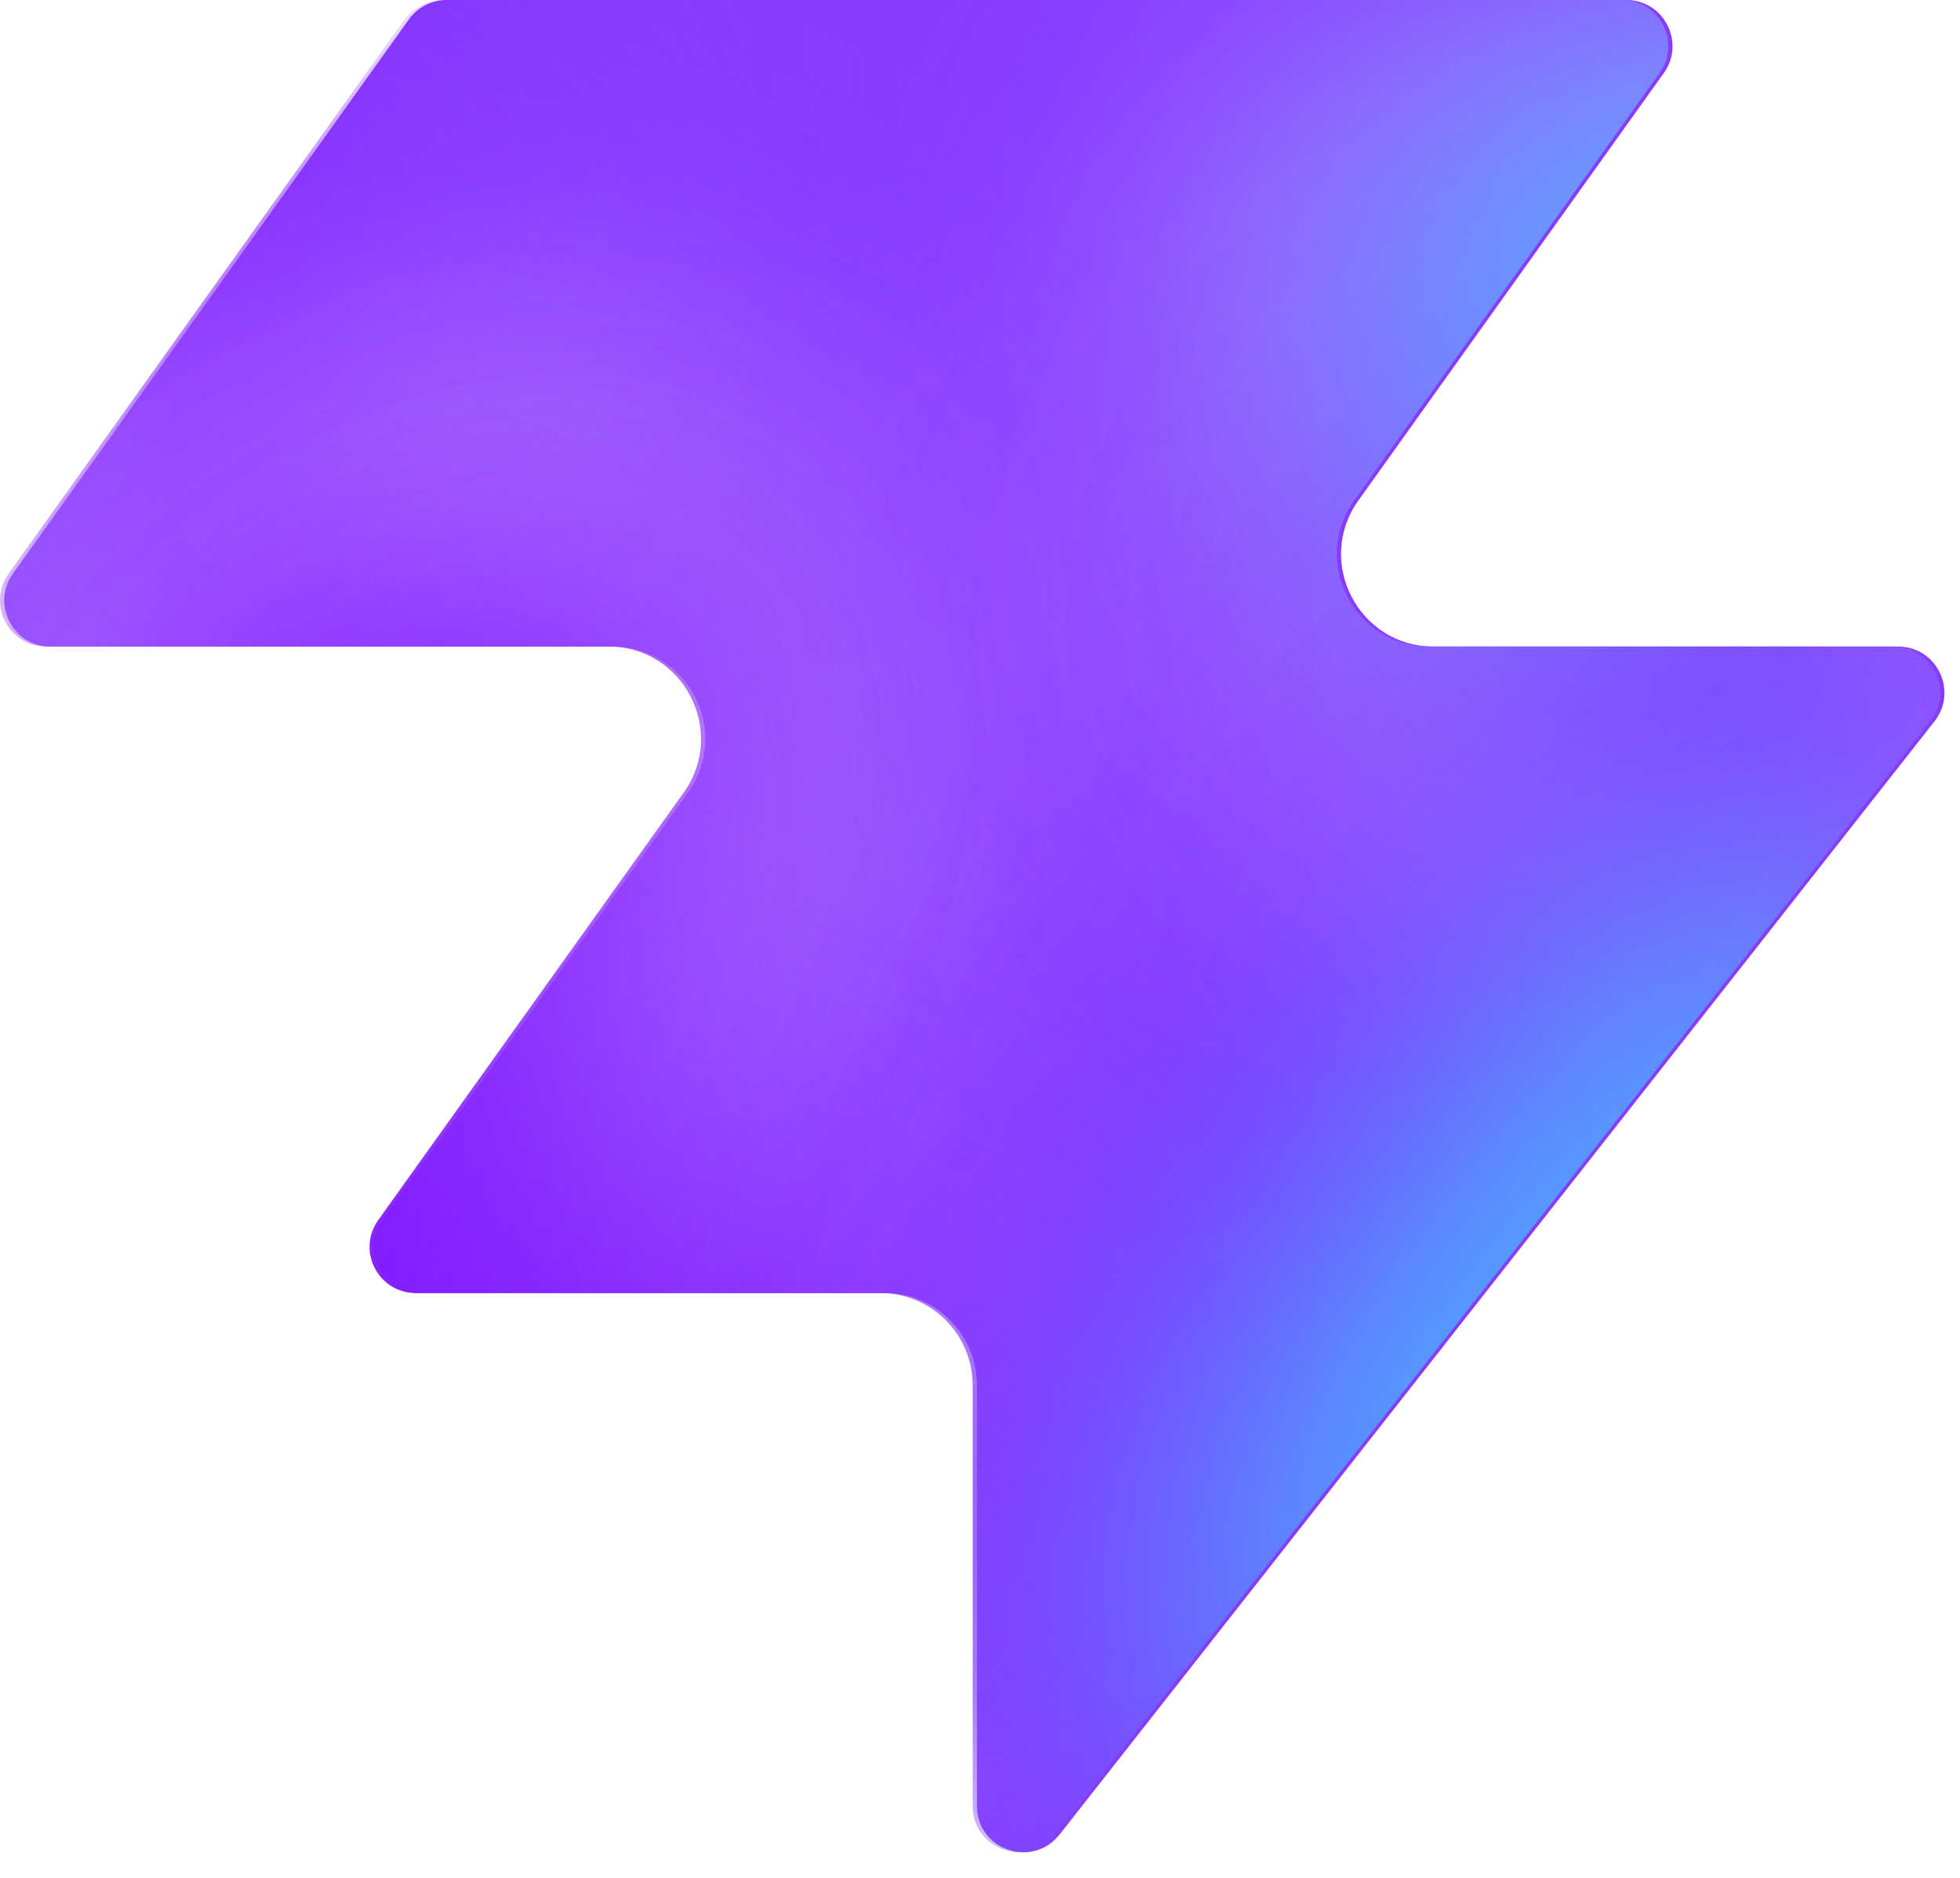
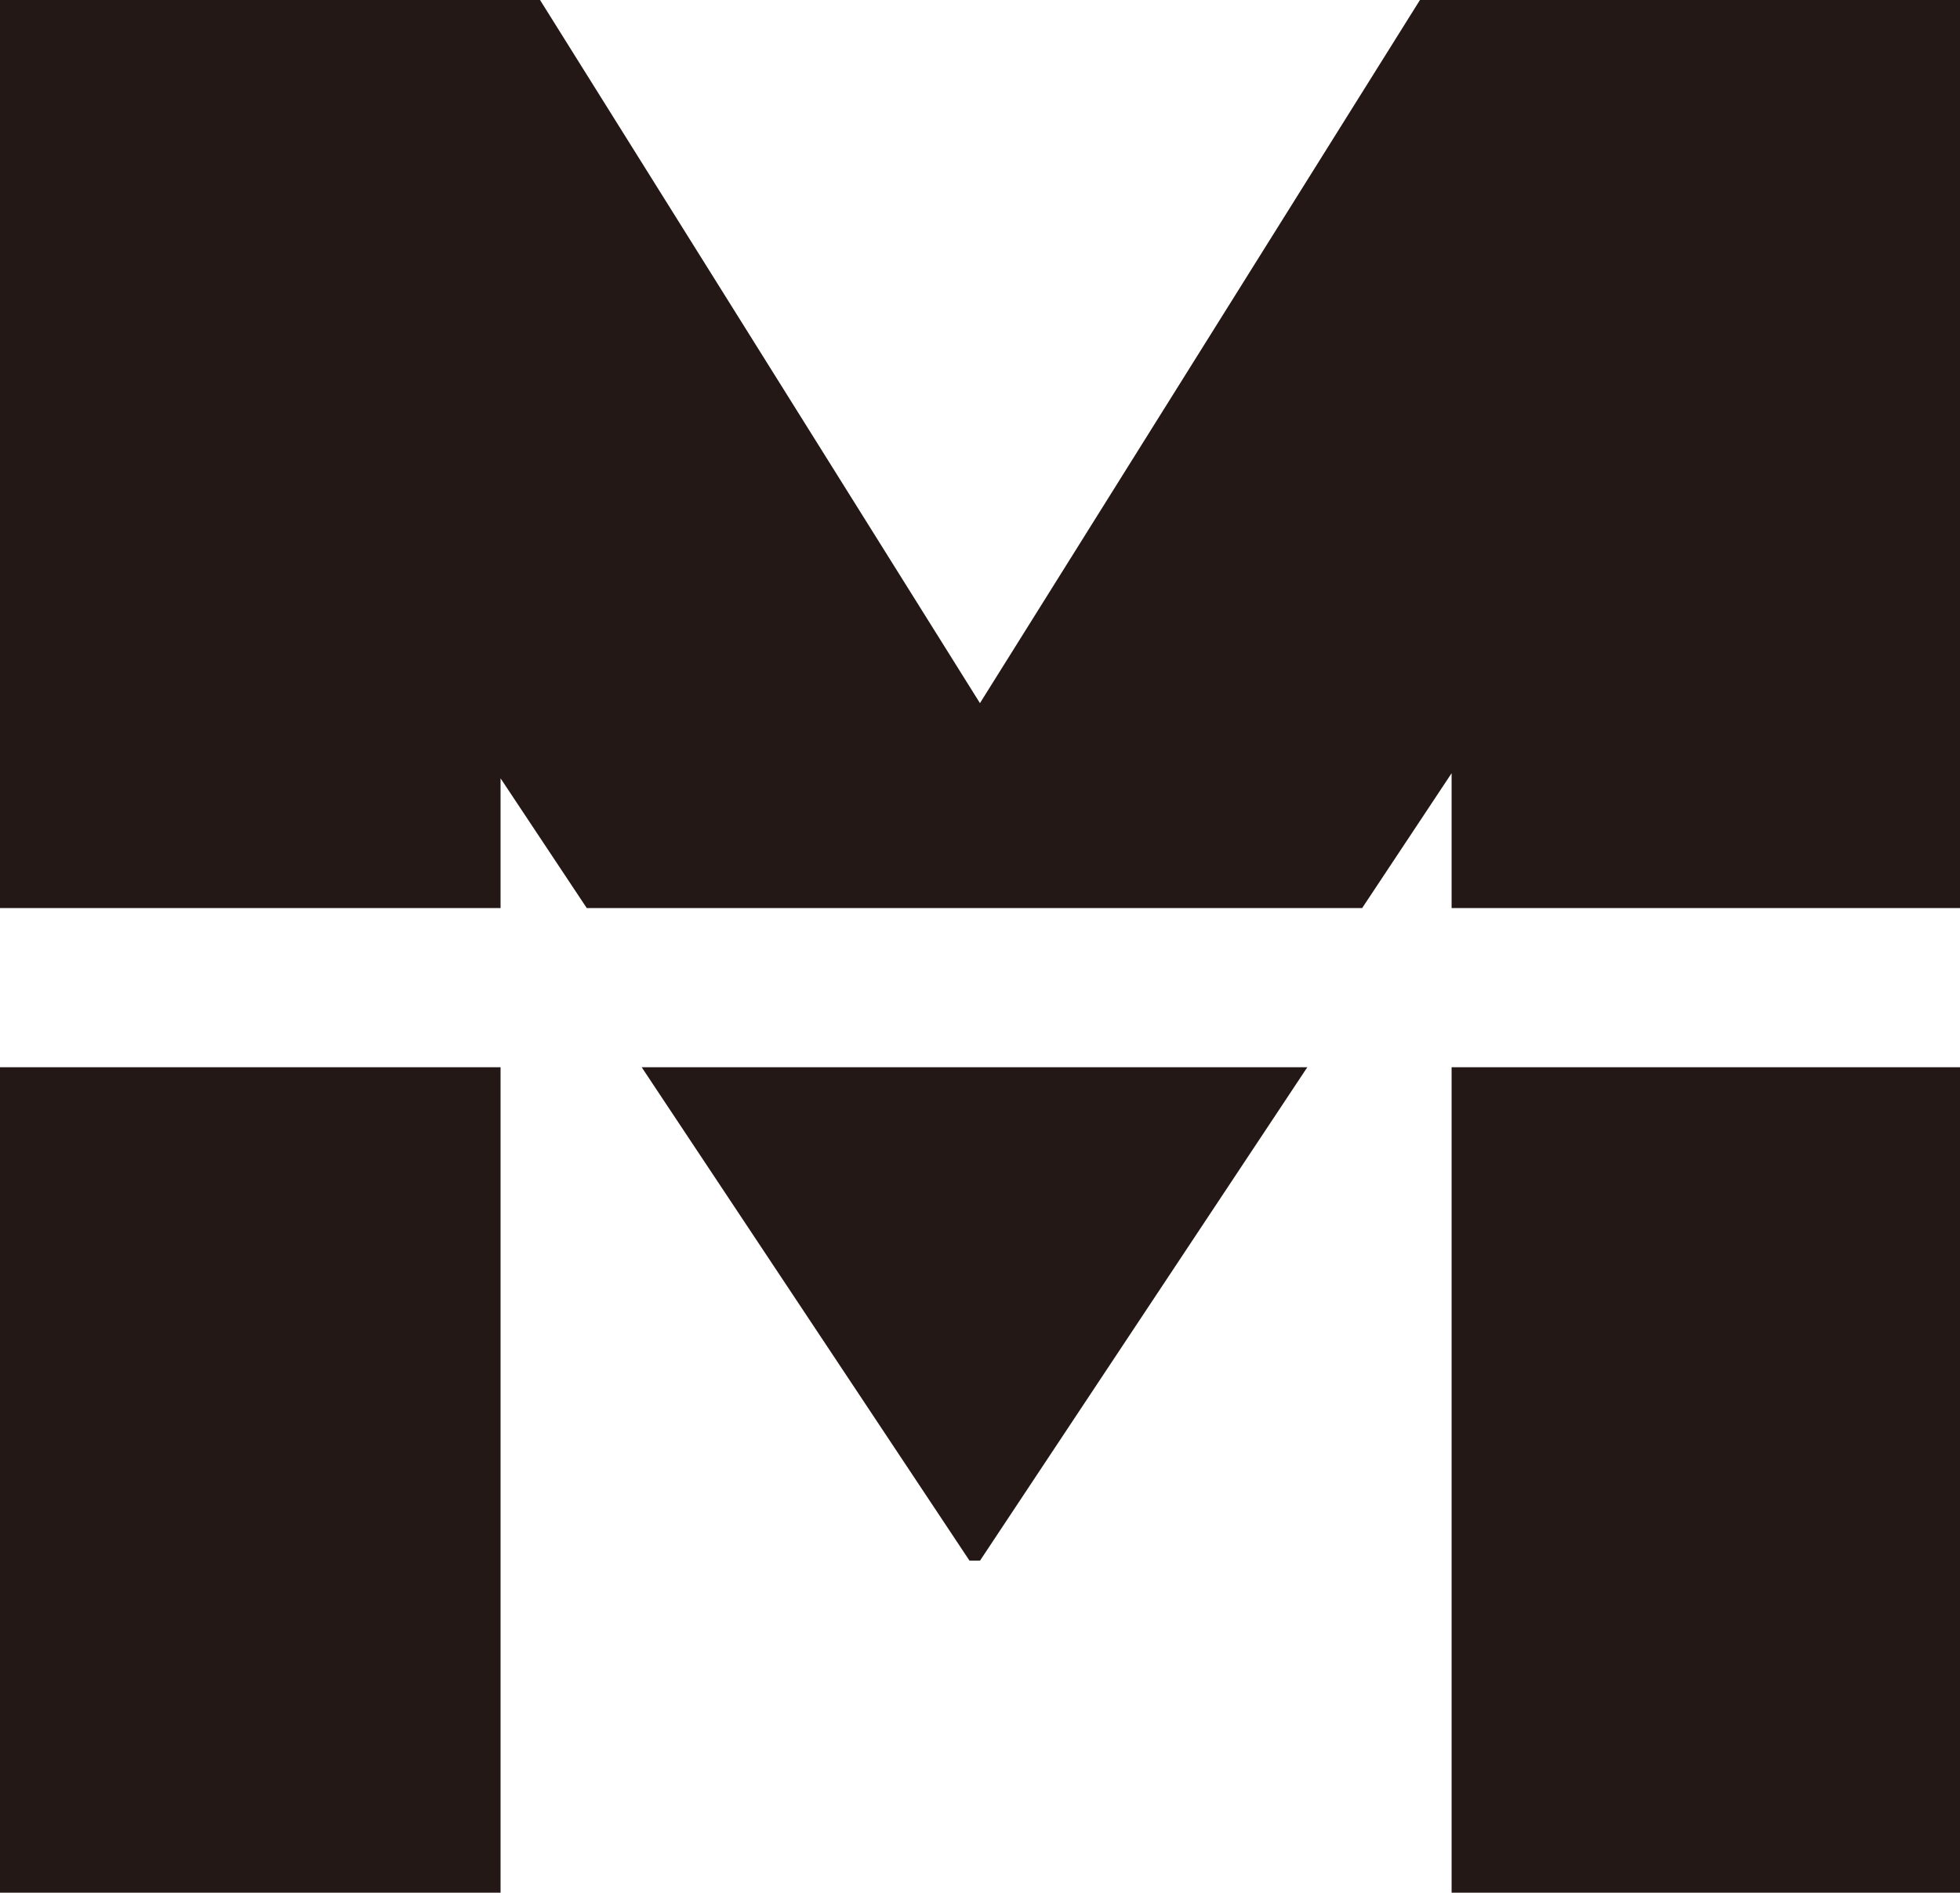
- <svg xmlns="http://www.w3.org/2000/svg" width="48" height="46" fill="none" viewBox="0 0 48 46">
-   <path fill="#863bff" d="M25.946 44.938c-.664.845-2.021.375-2.021-.698V33.937a2.26 2.26 0 0 0-2.262-2.262H10.287c-.92 0-1.456-1.04-.92-1.788l7.48-10.471c1.07-1.497 0-3.578-1.842-3.578H1.237c-.92 0-1.456-1.04-.92-1.788L10.013.474c.214-.297.556-.474.92-.474h28.894c.92 0 1.456 1.04.92 1.788l-7.48 10.471c-1.07 1.498 0 3.579 1.842 3.579h11.377c.943 0 1.473 1.088.89 1.83L25.947 44.94z" style="fill:#863bff;fill:color(display-p3 .525 .23 1);fill-opacity:1" />
-   <mask id="a" width="48" height="46" x="0" y="0" maskUnits="userSpaceOnUse" style="mask-type:alpha">
-     <path fill="#000" d="M25.842 44.938c-.664.844-2.021.375-2.021-.698V33.937a2.26 2.26 0 0 0-2.262-2.262H10.183c-.92 0-1.456-1.04-.92-1.788l7.48-10.471c1.07-1.498 0-3.579-1.842-3.579H1.133c-.92 0-1.456-1.04-.92-1.787L9.91.473c.214-.297.556-.474.92-.474h28.894c.92 0 1.456 1.04.92 1.788l-7.48 10.471c-1.07 1.498 0 3.578 1.842 3.578h11.377c.943 0 1.473 1.088.89 1.832L25.843 44.94z" style="fill:#000;fill-opacity:1" />
-   </mask>
-   <g mask="url(#a)">
-     <g filter="url(#b)">
-       <ellipse cx="5.508" cy="14.704" fill="#ede6ff" rx="5.508" ry="14.704" style="fill:#ede6ff;fill:color(display-p3 .927 .903 1);fill-opacity:1" transform="matrix(.00324 1 1 -.00324 -4.47 31.516)" />
-     </g>
-     <g filter="url(#c)">
-       <ellipse cx="10.399" cy="29.851" fill="#ede6ff" rx="10.399" ry="29.851" style="fill:#ede6ff;fill:color(display-p3 .927 .903 1);fill-opacity:1" transform="matrix(.00324 1 1 -.00324 -39.328 7.883)" />
-     </g>
-     <g filter="url(#d)">
-       <ellipse cx="5.508" cy="30.487" fill="#7e14ff" rx="5.508" ry="30.487" style="fill:#7e14ff;fill:color(display-p3 .492 .077 1);fill-opacity:1" transform="rotate(89.814 -25.913 -14.639)scale(1 -1)" />
-     </g>
-     <g filter="url(#e)">
-       <ellipse cx="5.508" cy="30.599" fill="#7e14ff" rx="5.508" ry="30.599" style="fill:#7e14ff;fill:color(display-p3 .492 .077 1);fill-opacity:1" transform="rotate(89.814 -32.644 -3.334)scale(1 -1)" />
-     </g>
-     <g filter="url(#f)">
-       <ellipse cx="5.508" cy="30.599" fill="#7e14ff" rx="5.508" ry="30.599" style="fill:#7e14ff;fill:color(display-p3 .492 .077 1);fill-opacity:1" transform="matrix(.00324 1 1 -.00324 -34.34 30.47)" />
-     </g>
-     <g filter="url(#g)">
-       <ellipse cx="14.072" cy="22.078" fill="#ede6ff" rx="14.072" ry="22.078" style="fill:#ede6ff;fill:color(display-p3 .927 .903 1);fill-opacity:1" transform="rotate(93.35 24.506 48.493)scale(-1 1)" />
-     </g>
-     <g filter="url(#h)">
-       <ellipse cx="3.47" cy="21.501" fill="#7e14ff" rx="3.47" ry="21.501" style="fill:#7e14ff;fill:color(display-p3 .492 .077 1);fill-opacity:1" transform="rotate(89.009 28.708 47.59)scale(-1 1)" />
-     </g>
-     <g filter="url(#i)">
-       <ellipse cx="3.47" cy="21.501" fill="#7e14ff" rx="3.47" ry="21.501" style="fill:#7e14ff;fill:color(display-p3 .492 .077 1);fill-opacity:1" transform="rotate(89.009 28.708 47.59)scale(-1 1)" />
-     </g>
-     <g filter="url(#j)">
-       <ellipse cx=".387" cy="8.972" fill="#7e14ff" rx="4.407" ry="29.108" style="fill:#7e14ff;fill:color(display-p3 .492 .077 1);fill-opacity:1" transform="rotate(39.51 .387 8.972)" />
-     </g>
-     <g filter="url(#k)">
-       <ellipse cx="47.523" cy="-6.092" fill="#7e14ff" rx="4.407" ry="29.108" style="fill:#7e14ff;fill:color(display-p3 .492 .077 1);fill-opacity:1" transform="rotate(37.892 47.523 -6.092)" />
-     </g>
-     <g filter="url(#l)">
-       <ellipse cx="41.412" cy="6.333" fill="#47bfff" rx="5.971" ry="9.665" style="fill:#47bfff;fill:color(display-p3 .28 .748 1);fill-opacity:1" transform="rotate(37.892 41.412 6.333)" />
-     </g>
-     <g filter="url(#m)">
-       <ellipse cx="-1.879" cy="38.332" fill="#7e14ff" rx="4.407" ry="29.108" style="fill:#7e14ff;fill:color(display-p3 .492 .077 1);fill-opacity:1" transform="rotate(37.892 -1.88 38.332)" />
-     </g>
-     <g filter="url(#n)">
-       <ellipse cx="-1.879" cy="38.332" fill="#7e14ff" rx="4.407" ry="29.108" style="fill:#7e14ff;fill:color(display-p3 .492 .077 1);fill-opacity:1" transform="rotate(37.892 -1.88 38.332)" />
-     </g>
-     <g filter="url(#o)">
-       <ellipse cx="35.651" cy="29.907" fill="#7e14ff" rx="4.407" ry="29.108" style="fill:#7e14ff;fill:color(display-p3 .492 .077 1);fill-opacity:1" transform="rotate(37.892 35.651 29.907)" />
-     </g>
-     <g filter="url(#p)">
-       <ellipse cx="38.418" cy="32.4" fill="#47bfff" rx="5.971" ry="15.297" style="fill:#47bfff;fill:color(display-p3 .28 .748 1);fill-opacity:1" transform="rotate(37.892 38.418 32.4)" />
+ <svg xmlns="http://www.w3.org/2000/svg" id="_レイヤー_2" data-name="レイヤー 2" viewBox="0 0 207.49 200.4">
+   <defs>
+     <style>
+       .cls-1 {
+         fill: none;
+       }
+ 
+       .cls-2 {
+         fill: #231815;
+       }
+ 
+       .cls-3 {
+         clip-path: url(#clippath-1);
+       }
+ 
+       .cls-4 {
+         clip-path: url(#clippath-2);
+       }
+ 
+       .cls-5 {
+         clip-path: url(#clippath);
+       }
+     </style>
+     <clipPath id="clippath">
+       <rect class="cls-1" width="207.49" height="200.4" />
+     </clipPath>
+     <clipPath id="clippath-1">
+       <rect class="cls-1" y="113" width="743.77" height="91.25" />
+     </clipPath>
+     <clipPath id="clippath-2">
+       <rect class="cls-1" y="-3.85" width="743.77" height="100" />
+     </clipPath>
+   </defs>
+   <g id="_レイヤー_1-2" data-name="レイヤー 1">
+     <g class="cls-5">
+       <g>
+         <g class="cls-3">
+           <path class="cls-2" d="M0,8.1h57.17l46.57,74.45L150.32,8.1h57.17v192.31h-53.82v-110.44l-49.92,75.27h-1.12l-49.64-74.73v109.89H0V8.1Z" />
+         </g>
+         <g class="cls-4">
+           <path class="cls-2" d="M0,0h57.17l46.57,74.45L150.32,0h57.17v192.31h-53.82v-110.44l-49.92,75.27h-1.12l-49.64-74.73v109.89H0V0Z" />
+         </g>
+       </g>
    </g>
  </g>
-   <defs>
-     <filter id="b" width="60.045" height="41.654" x="-19.77" y="16.149" color-interpolation-filters="sRGB" filterUnits="userSpaceOnUse">
-       <feFlood flood-opacity="0" result="BackgroundImageFix" />
-       <feBlend in="SourceGraphic" in2="BackgroundImageFix" result="shape" />
-       <feGaussianBlur result="effect1_foregroundBlur_2002_17158" stdDeviation="7.659" />
-     </filter>
-     <filter id="c" width="90.34" height="51.437" x="-54.613" y="-7.533" color-interpolation-filters="sRGB" filterUnits="userSpaceOnUse">
-       <feFlood flood-opacity="0" result="BackgroundImageFix" />
-       <feBlend in="SourceGraphic" in2="BackgroundImageFix" result="shape" />
-       <feGaussianBlur result="effect1_foregroundBlur_2002_17158" stdDeviation="7.659" />
-     </filter>
-     <filter id="d" width="79.355" height="29.4" x="-49.64" y="2.03" color-interpolation-filters="sRGB" filterUnits="userSpaceOnUse">
-       <feFlood flood-opacity="0" result="BackgroundImageFix" />
-       <feBlend in="SourceGraphic" in2="BackgroundImageFix" result="shape" />
-       <feGaussianBlur result="effect1_foregroundBlur_2002_17158" stdDeviation="4.596" />
-     </filter>
-     <filter id="e" width="79.579" height="29.4" x="-45.045" y="20.029" color-interpolation-filters="sRGB" filterUnits="userSpaceOnUse">
-       <feFlood flood-opacity="0" result="BackgroundImageFix" />
-       <feBlend in="SourceGraphic" in2="BackgroundImageFix" result="shape" />
-       <feGaussianBlur result="effect1_foregroundBlur_2002_17158" stdDeviation="4.596" />
-     </filter>
-     <filter id="f" width="79.579" height="29.4" x="-43.513" y="21.178" color-interpolation-filters="sRGB" filterUnits="userSpaceOnUse">
-       <feFlood flood-opacity="0" result="BackgroundImageFix" />
-       <feBlend in="SourceGraphic" in2="BackgroundImageFix" result="shape" />
-       <feGaussianBlur result="effect1_foregroundBlur_2002_17158" stdDeviation="4.596" />
-     </filter>
-     <filter id="g" width="74.749" height="58.852" x="15.756" y="-17.901" color-interpolation-filters="sRGB" filterUnits="userSpaceOnUse">
-       <feFlood flood-opacity="0" result="BackgroundImageFix" />
-       <feBlend in="SourceGraphic" in2="BackgroundImageFix" result="shape" />
-       <feGaussianBlur result="effect1_foregroundBlur_2002_17158" stdDeviation="7.659" />
-     </filter>
-     <filter id="h" width="61.377" height="25.362" x="23.548" y="2.284" color-interpolation-filters="sRGB" filterUnits="userSpaceOnUse">
-       <feFlood flood-opacity="0" result="BackgroundImageFix" />
-       <feBlend in="SourceGraphic" in2="BackgroundImageFix" result="shape" />
-       <feGaussianBlur result="effect1_foregroundBlur_2002_17158" stdDeviation="4.596" />
-     </filter>
-     <filter id="i" width="61.377" height="25.362" x="23.548" y="2.284" color-interpolation-filters="sRGB" filterUnits="userSpaceOnUse">
-       <feFlood flood-opacity="0" result="BackgroundImageFix" />
-       <feBlend in="SourceGraphic" in2="BackgroundImageFix" result="shape" />
-       <feGaussianBlur result="effect1_foregroundBlur_2002_17158" stdDeviation="4.596" />
-     </filter>
-     <filter id="j" width="56.045" height="63.649" x="-27.636" y="-22.853" color-interpolation-filters="sRGB" filterUnits="userSpaceOnUse">
-       <feFlood flood-opacity="0" result="BackgroundImageFix" />
-       <feBlend in="SourceGraphic" in2="BackgroundImageFix" result="shape" />
-       <feGaussianBlur result="effect1_foregroundBlur_2002_17158" stdDeviation="4.596" />
-     </filter>
-     <filter id="k" width="54.814" height="64.646" x="20.116" y="-38.415" color-interpolation-filters="sRGB" filterUnits="userSpaceOnUse">
-       <feFlood flood-opacity="0" result="BackgroundImageFix" />
-       <feBlend in="SourceGraphic" in2="BackgroundImageFix" result="shape" />
-       <feGaussianBlur result="effect1_foregroundBlur_2002_17158" stdDeviation="4.596" />
-     </filter>
-     <filter id="l" width="33.541" height="35.313" x="24.641" y="-11.323" color-interpolation-filters="sRGB" filterUnits="userSpaceOnUse">
-       <feFlood flood-opacity="0" result="BackgroundImageFix" />
-       <feBlend in="SourceGraphic" in2="BackgroundImageFix" result="shape" />
-       <feGaussianBlur result="effect1_foregroundBlur_2002_17158" stdDeviation="4.596" />
-     </filter>
-     <filter id="m" width="54.814" height="64.646" x="-29.286" y="6.009" color-interpolation-filters="sRGB" filterUnits="userSpaceOnUse">
-       <feFlood flood-opacity="0" result="BackgroundImageFix" />
-       <feBlend in="SourceGraphic" in2="BackgroundImageFix" result="shape" />
-       <feGaussianBlur result="effect1_foregroundBlur_2002_17158" stdDeviation="4.596" />
-     </filter>
-     <filter id="n" width="54.814" height="64.646" x="-29.286" y="6.009" color-interpolation-filters="sRGB" filterUnits="userSpaceOnUse">
-       <feFlood flood-opacity="0" result="BackgroundImageFix" />
-       <feBlend in="SourceGraphic" in2="BackgroundImageFix" result="shape" />
-       <feGaussianBlur result="effect1_foregroundBlur_2002_17158" stdDeviation="4.596" />
-     </filter>
-     <filter id="o" width="54.814" height="64.646" x="8.244" y="-2.416" color-interpolation-filters="sRGB" filterUnits="userSpaceOnUse">
-       <feFlood flood-opacity="0" result="BackgroundImageFix" />
-       <feBlend in="SourceGraphic" in2="BackgroundImageFix" result="shape" />
-       <feGaussianBlur result="effect1_foregroundBlur_2002_17158" stdDeviation="4.596" />
-     </filter>
-     <filter id="p" width="39.409" height="43.623" x="18.713" y="10.588" color-interpolation-filters="sRGB" filterUnits="userSpaceOnUse">
-       <feFlood flood-opacity="0" result="BackgroundImageFix" />
-       <feBlend in="SourceGraphic" in2="BackgroundImageFix" result="shape" />
-       <feGaussianBlur result="effect1_foregroundBlur_2002_17158" stdDeviation="4.596" />
-     </filter>
-   </defs>
</svg>
